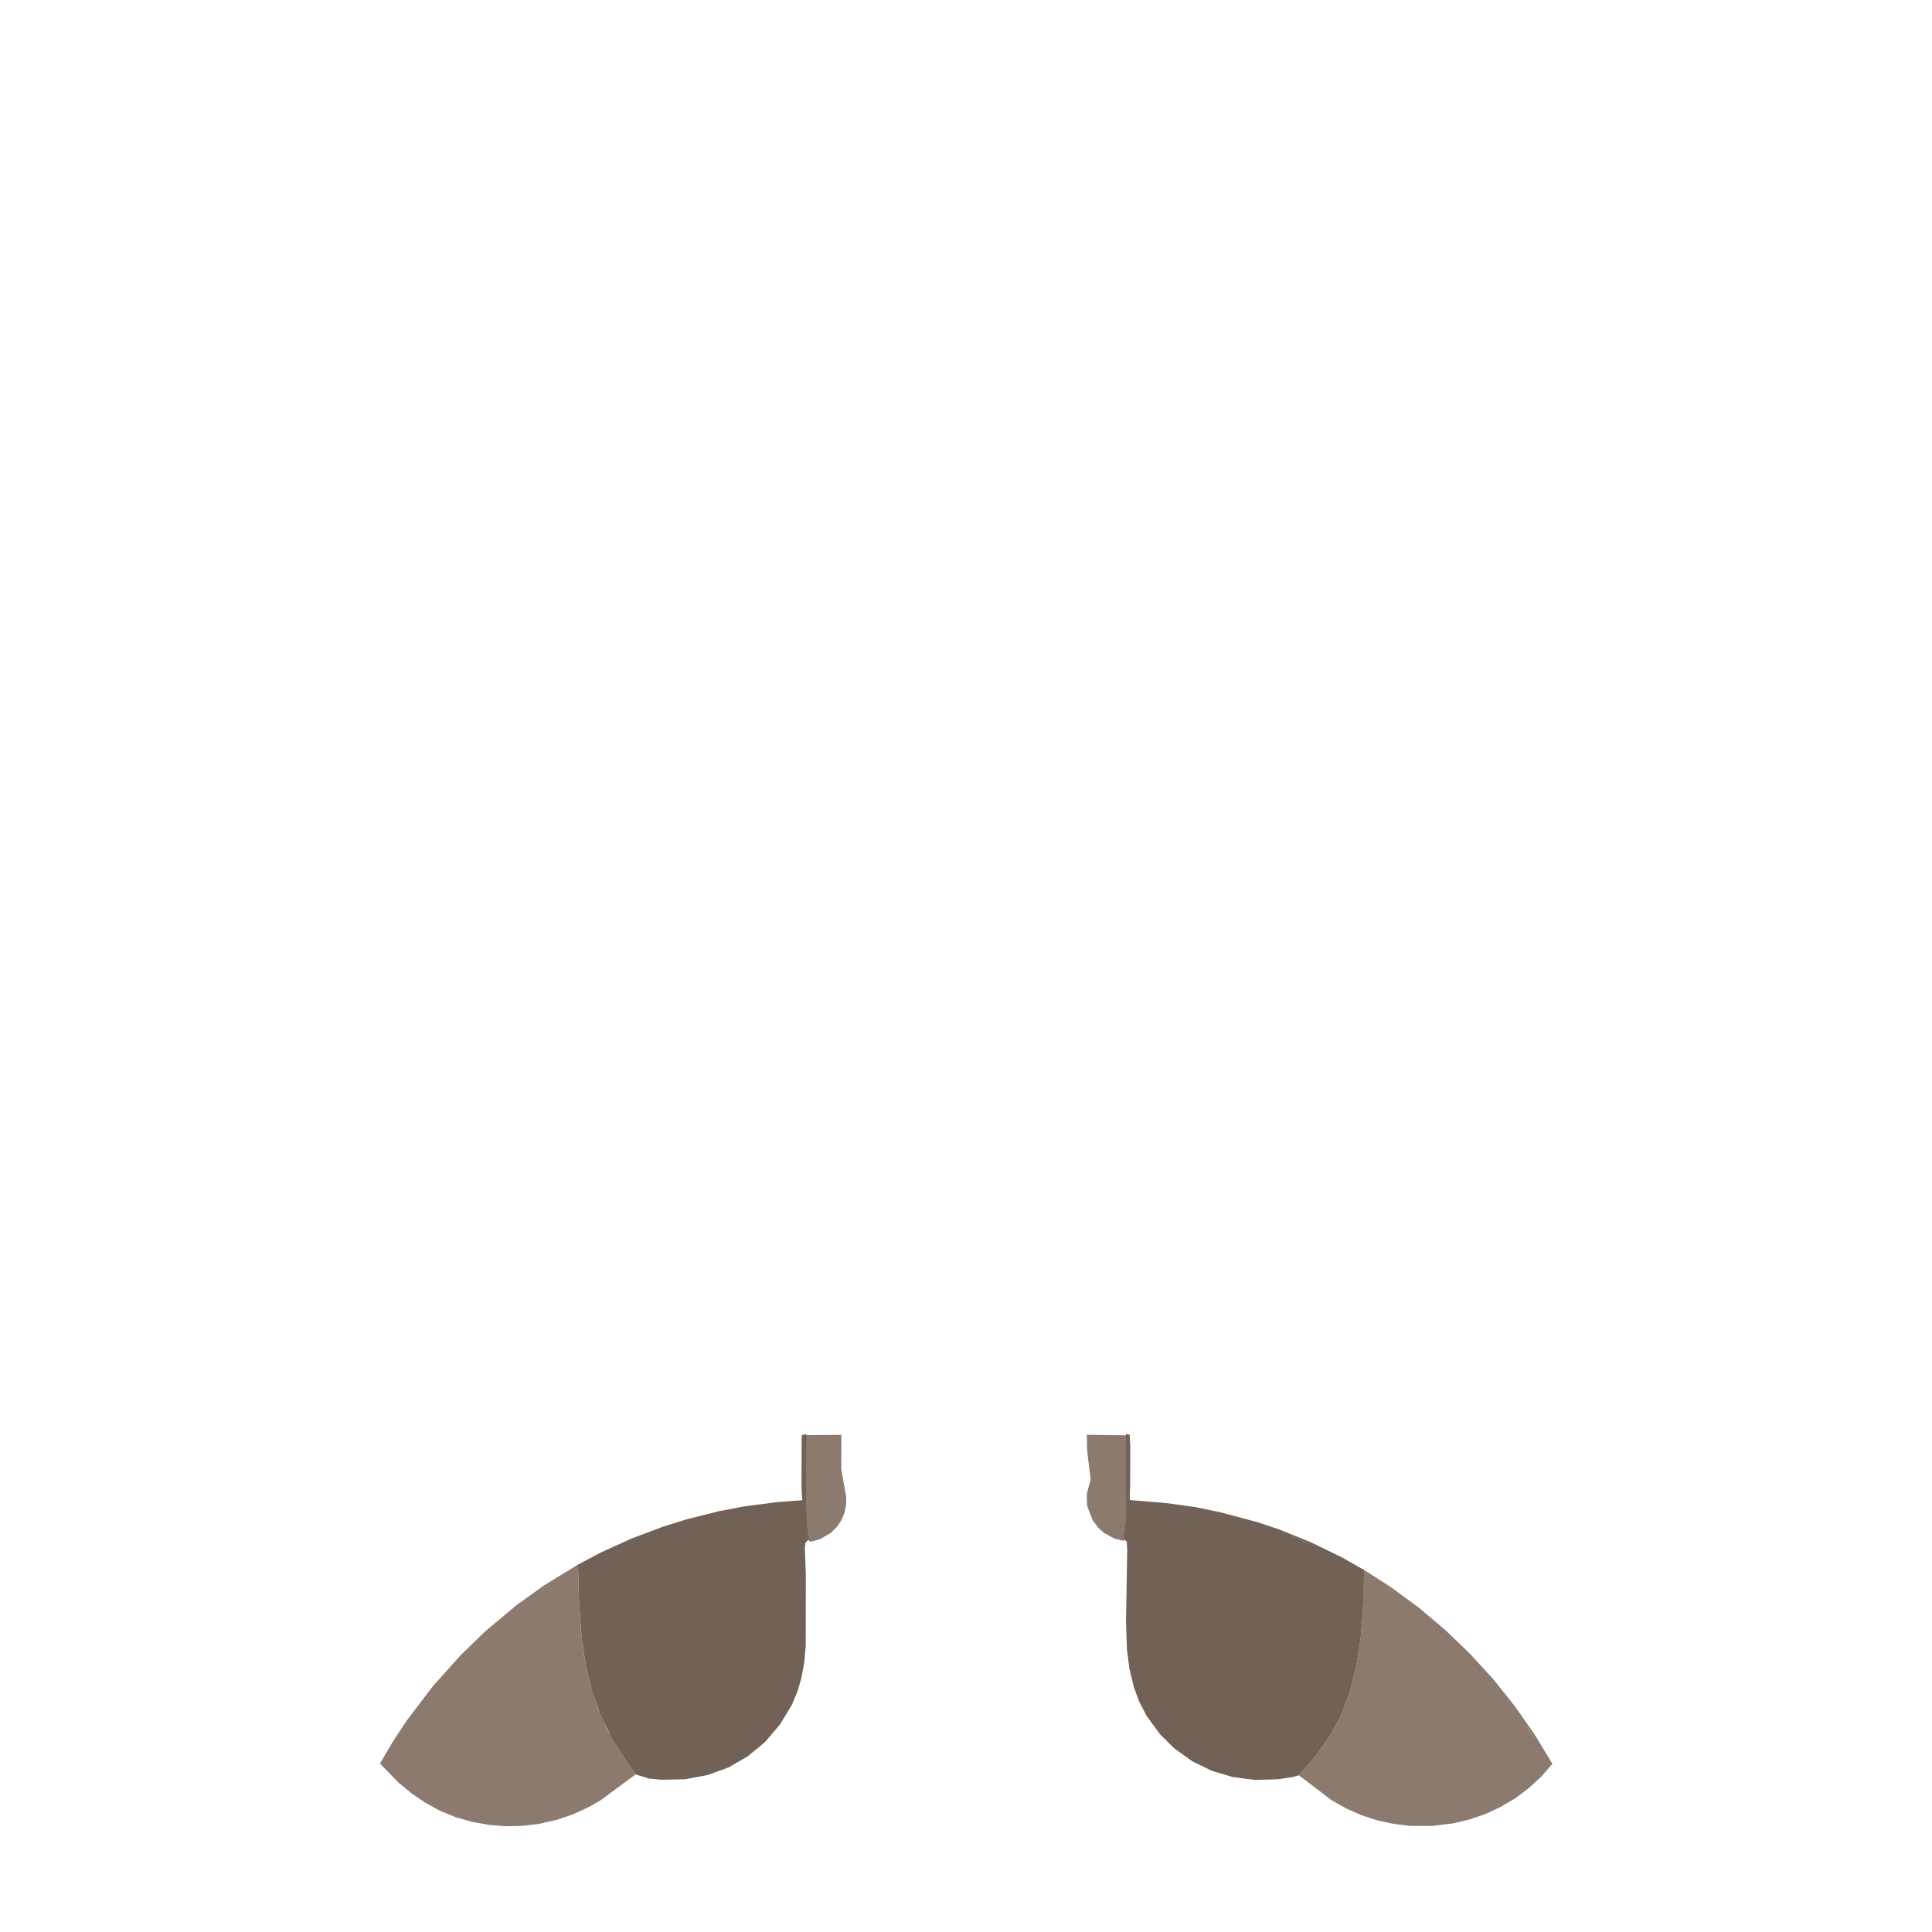
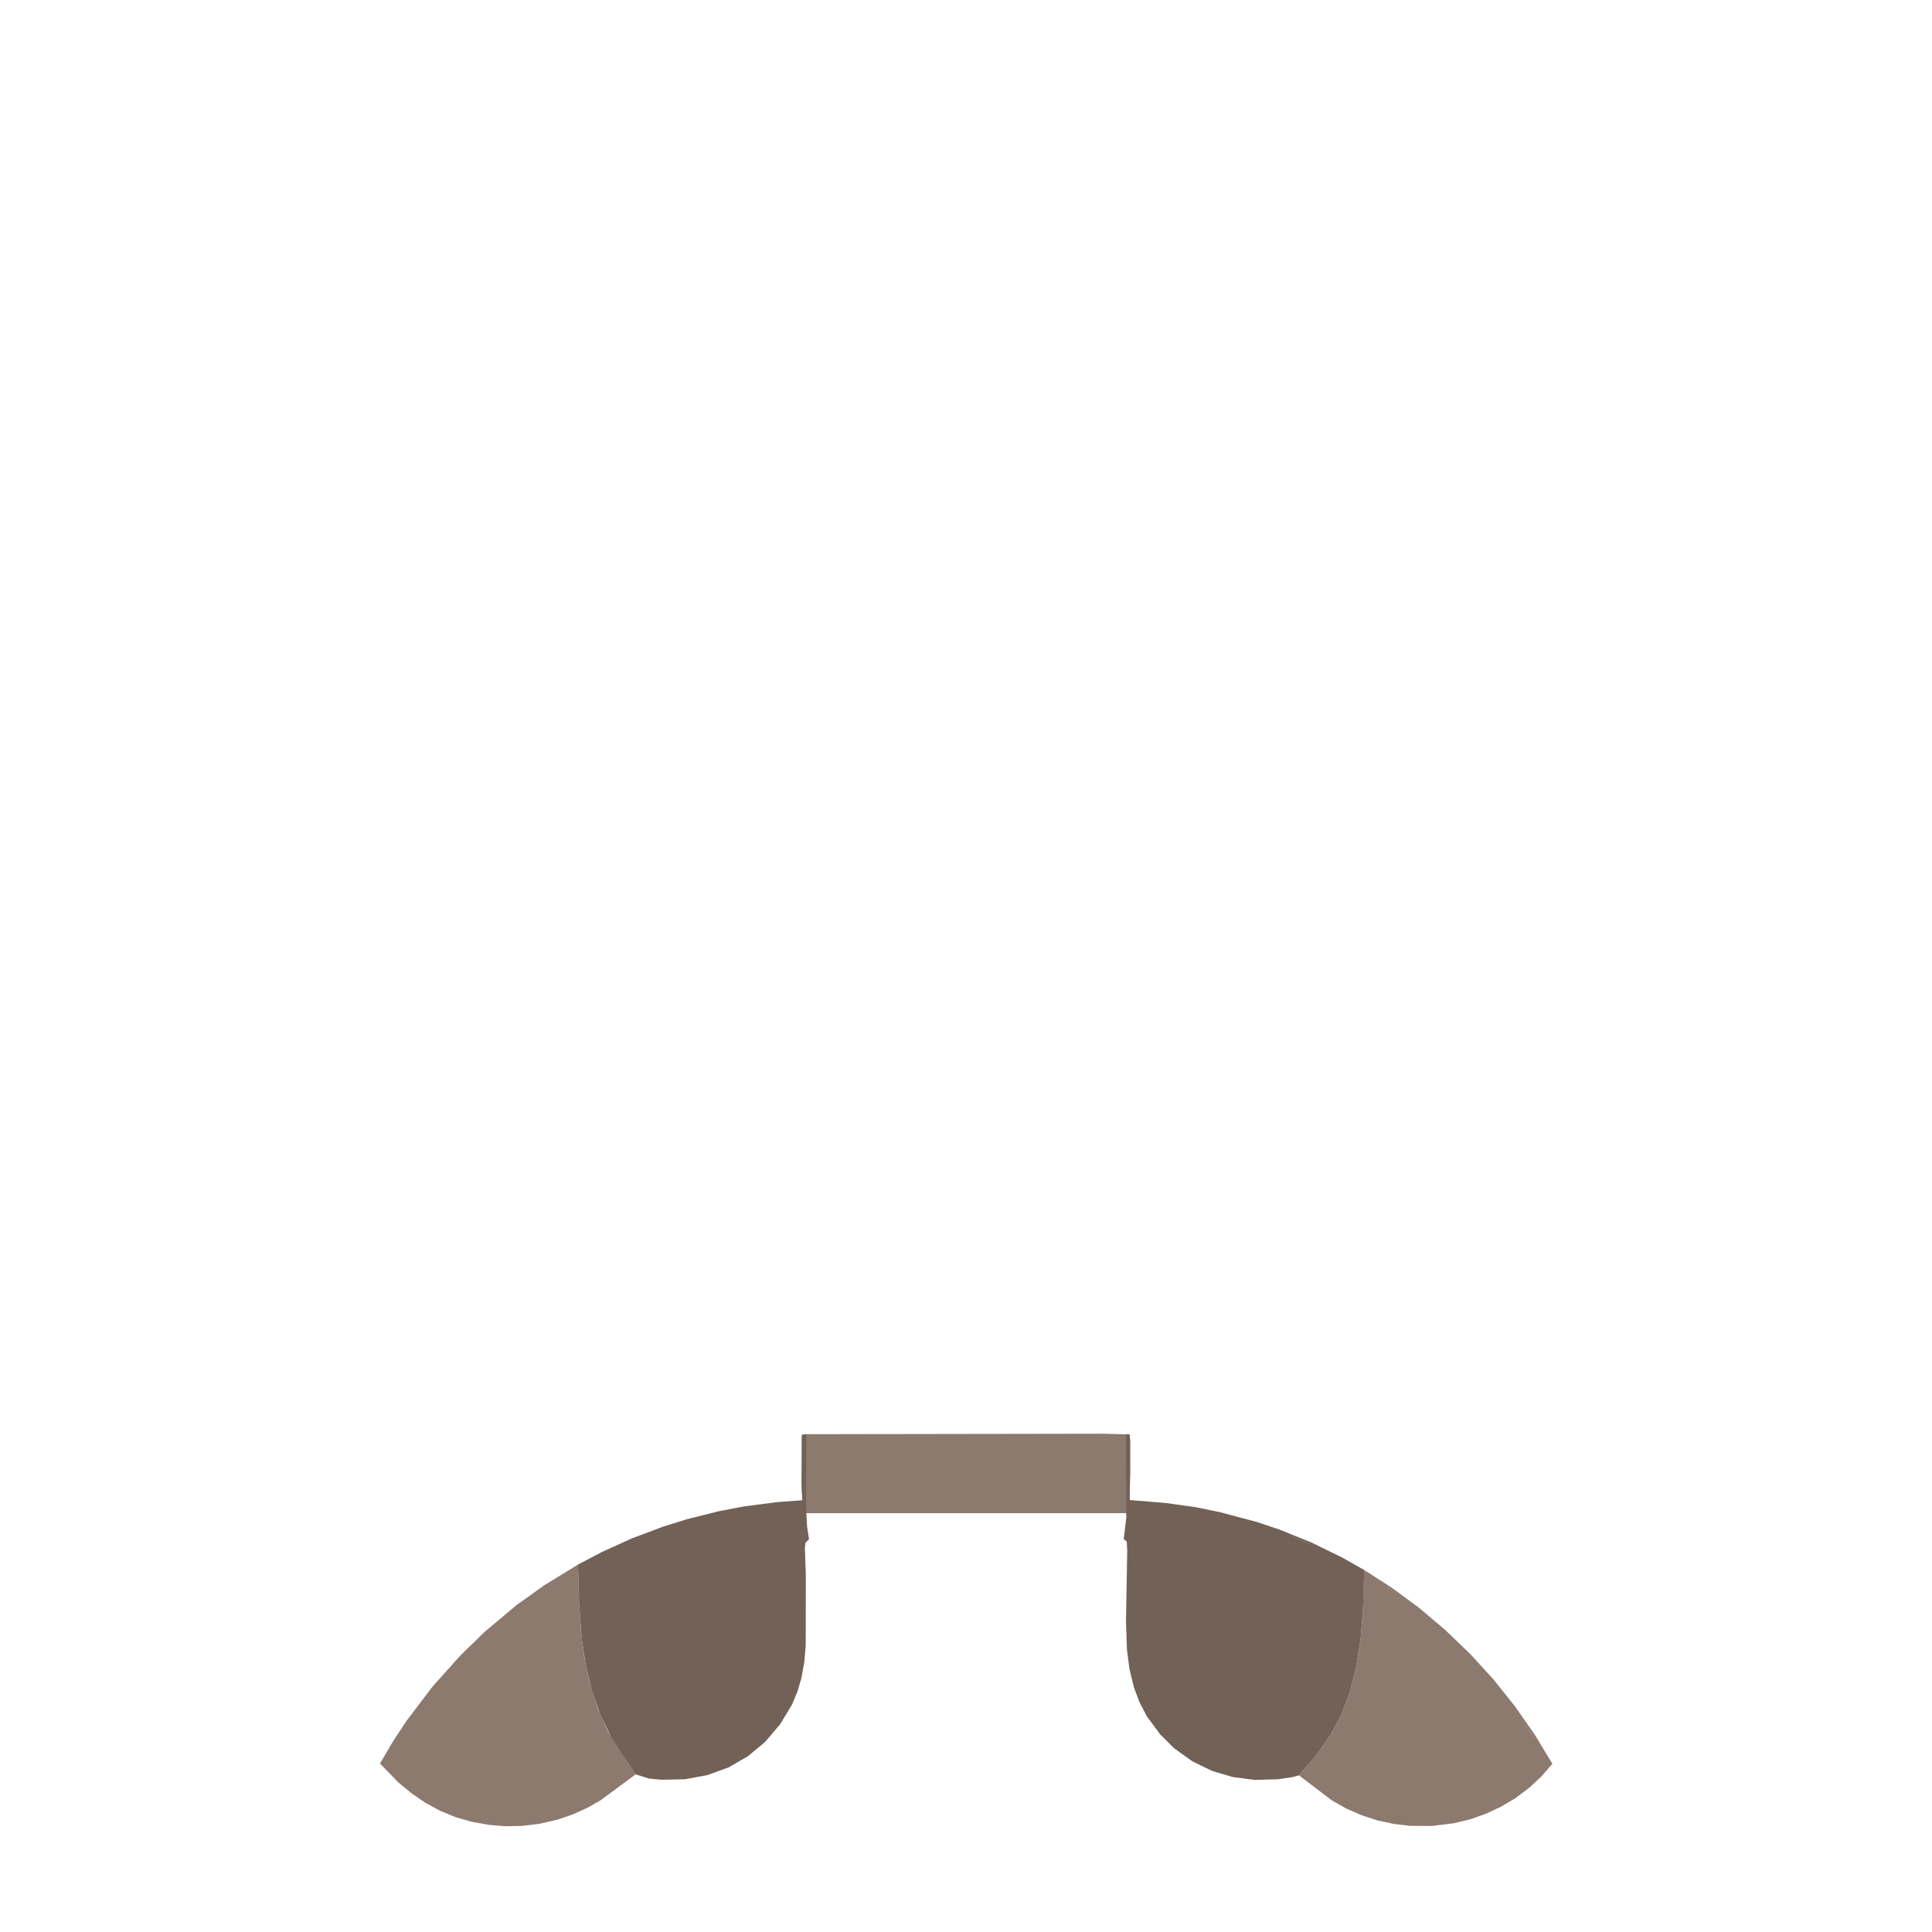
<svg xmlns="http://www.w3.org/2000/svg" version="1.1" viewBox="0 0 2048 2048" width="1024" height="1024">
-   <path transform="translate(0,0)" fill="rgb(140,122,110)" d="M 1152.4 1537.4 L 1156.1 1568.3 L 1152.0 1583.9 L 1152.4 1596.3 L 1158.3 1611.6 L 1164.2 1619.5 L 1170.5 1625.1 L 1181.5 1631.0 L 1189.6 1633.1 L 1191.4 1633.1 L 1193.4 1625.6 L 1197.1 1600.4 L 1198.1 1572.7 L 1198.1 1531.3 L 1197.1 1530.5 L 1196.5 1521.5 L 1152.1 1520.9 z M 886.9 1618.8 L 891.8 1611.7 L 895.1 1603.8 L 896.9 1595.4 L 897.0 1586.8 L 891.8 1557.8 L 891.9 1521.0 L 852.4 1521.3 L 850.0 1522.4 L 849.9 1583.0 L 854.3 1619.6 L 857.7 1634.0 L 861.6 1633.8 L 869.8 1631.3 L 880.9 1624.8 z M 436.0 1900.8 L 450.7 1910.9 L 466.3 1919.4 L 482.7 1926.2 L 500.2 1931.2 L 518.7 1934.5 L 535.9 1935.9 L 553.7 1935.5 L 571.3 1933.4 L 590.9 1928.9 L 607.6 1923.2 L 623.7 1915.8 L 636.9 1908.2 L 673.8 1880.9 L 655.2 1853.8 L 644.4 1834.9 L 634.1 1811.8 L 625.6 1785.5 L 620.1 1761.0 L 616.2 1733.3 L 613.7 1696.7 L 612.7 1658.5 L 576.7 1680.6 L 547.9 1701.2 L 513.9 1729.7 L 488.3 1754.6 L 458.7 1787.6 L 430.9 1824.2 L 416.5 1846.1 L 402.8 1869.4 L 422.0 1889.2 z M 1427.0 1917.1 L 1443.3 1924.2 L 1460.1 1929.7 L 1477.3 1933.4 L 1494.7 1935.5 L 1518.0 1935.6 L 1541.2 1932.7 L 1558.2 1928.6 L 1574.8 1922.8 L 1590.7 1915.4 L 1606.0 1906.4 L 1620.3 1895.7 L 1633.7 1883.4 L 1645.6 1869.7 L 1626.9 1838.8 L 1606.0 1808.9 L 1583.2 1780.3 L 1558.5 1753.3 L 1532.1 1727.9 L 1504.2 1704.3 L 1474.7 1682.6 L 1446.0 1664.2 L 1444.8 1707.0 L 1442.3 1737.2 L 1437.5 1767.4 L 1430.7 1794.2 L 1421.9 1817.6 L 1410.8 1838.5 L 1395.7 1860.1 L 1376.9 1881.9 L 1411.4 1908.2 z M 1615.7 1826.9 L 1621.3 1835.0 L 1626.6 1843.3 z M 1601.9 1807.8 L 1604.3 1811.0 L 1605.7 1812.9 z M 1579.9 1780.4 L 1586.2 1787.9 L 1588.9 1791.2 z M 1570.4 1769.6 L 1567.0 1765.7 L 1560.3 1758.6 L 1567.0 1765.7 z M 1553.5 1751.6 L 1553.5 1751.6 L 1560.3 1758.6 z M 1514.4 1715.5 L 1517.8 1718.3 L 1522.1 1722.0 z M 1491.9 1697.6 L 1495.0 1700.0 L 1507.5 1709.8 z M 1467.8 1680.5 L 1471.3 1682.8 L 1482.9 1691.0 z M 1446.5 1667.0 L 1454.9 1672.1 L 1457.7 1673.9 L 1454.9 1672.1 z" />
+   <path transform="translate(0,0)" fill="rgb(140,122,110)" d="M 849.9 1580.9 L 852.1 1604.0 L 1196.8 1604.0 L 1198.2 1561.7 L 1198.1 1529.7 L 1197.5 1520.7 L 1196.7 1520.5 L 1169.9 1519.8 L 852.0 1520.3 L 850.0 1521.2 z M 436.0 1900.8 L 450.7 1910.9 L 466.3 1919.4 L 482.7 1926.2 L 500.2 1931.2 L 518.7 1934.5 L 535.9 1935.9 L 553.7 1935.5 L 571.3 1933.4 L 590.9 1928.9 L 607.6 1923.2 L 623.7 1915.8 L 636.9 1908.2 L 673.8 1880.9 L 655.2 1853.8 L 644.4 1834.9 L 634.1 1811.8 L 625.6 1785.5 L 620.1 1761.0 L 616.2 1733.3 L 613.7 1696.7 L 612.7 1658.5 L 576.7 1680.6 L 547.9 1701.2 L 513.9 1729.7 L 488.3 1754.6 L 458.7 1787.6 L 430.9 1824.2 L 416.5 1846.1 L 402.8 1869.4 L 422.0 1889.2 z M 1427.0 1917.1 L 1443.3 1924.2 L 1460.1 1929.7 L 1477.3 1933.4 L 1494.7 1935.5 L 1518.0 1935.6 L 1541.2 1932.7 L 1558.2 1928.6 L 1574.8 1922.8 L 1590.7 1915.4 L 1606.0 1906.4 L 1620.3 1895.7 L 1633.7 1883.4 L 1645.6 1869.7 L 1626.9 1838.8 L 1606.0 1808.9 L 1583.2 1780.3 L 1558.5 1753.3 L 1532.1 1727.9 L 1504.2 1704.3 L 1474.7 1682.6 L 1446.0 1664.2 L 1444.8 1707.0 L 1442.3 1737.2 L 1437.5 1767.4 L 1430.7 1794.2 L 1421.9 1817.6 L 1410.8 1838.5 L 1395.7 1860.1 L 1376.9 1881.9 L 1411.4 1908.2 z M 1615.7 1826.9 L 1621.3 1835.0 L 1626.6 1843.3 z M 1601.9 1807.8 L 1604.3 1811.0 L 1605.7 1812.9 z M 1579.9 1780.4 L 1586.2 1787.9 L 1588.9 1791.2 z M 1570.4 1769.6 L 1567.0 1765.7 L 1560.3 1758.6 L 1567.0 1765.7 z M 1553.5 1751.6 L 1553.5 1751.6 L 1560.3 1758.6 z M 1514.4 1715.5 L 1517.8 1718.3 L 1522.1 1722.0 z M 1491.9 1697.6 L 1495.0 1700.0 L 1507.5 1709.8 z M 1467.8 1680.5 L 1471.3 1682.8 L 1482.9 1691.0 z M 1446.5 1667.0 L 1454.9 1672.1 L 1457.7 1673.9 L 1454.9 1672.1 z" />
  <path transform="translate(0,0)" fill="rgb(114,97,86)" d="M 687.8 1885.3 L 701.0 1886.6 L 726.0 1886.1 L 749.8 1881.7 L 772.2 1873.6 L 792.6 1861.8 L 811.0 1846.6 L 826.9 1827.9 L 839.5 1807.0 L 845.4 1792.9 L 849.5 1778.8 L 852.6 1761.7 L 854.1 1744.4 L 854.2 1669.6 L 853.2 1640.9 L 853.9 1635.3 L 857.6 1631.7 L 855.5 1617.8 L 854.4 1596.3 L 854.7 1520.3 L 850.0 1521.2 L 849.7 1572.7 L 850.5 1590.3 L 823.7 1592.3 L 788.4 1596.9 L 762.3 1601.9 L 728.0 1610.5 L 702.7 1618.4 L 669.7 1630.8 L 637.6 1645.4 L 612.7 1658.5 L 613.8 1698.8 L 616.5 1735.9 L 620.6 1763.5 L 626.9 1790.4 L 636.0 1816.5 L 648.0 1841.7 L 656.6 1856.0 L 673.8 1880.9 z M 1193.9 1608.8 L 1191.2 1631.5 L 1194.4 1634.2 L 1194.9 1643.5 L 1193.6 1719.3 L 1194.6 1748.4 L 1197.2 1768.8 L 1202.0 1788.7 L 1207.8 1804.2 L 1215.6 1819.2 L 1229.8 1838.5 L 1244.6 1853.2 L 1263.8 1867.0 L 1284.7 1877.2 L 1307.0 1883.8 L 1330.5 1886.8 L 1354.8 1886.1 L 1370.1 1883.8 L 1376.9 1881.9 L 1395.7 1860.1 L 1410.8 1838.5 L 1421.9 1817.6 L 1430.7 1794.2 L 1437.5 1767.4 L 1442.3 1737.2 L 1444.8 1707.0 L 1445.5 1687.8 L 1445.8 1676.7 L 1445.9 1671.1 L 1445.9 1668.4 L 1446.0 1666.6 L 1446.0 1665.6 L 1446.0 1664.2 L 1422.7 1651.0 L 1389.9 1635.0 L 1356.0 1621.3 L 1332.9 1613.5 L 1293.4 1603.0 L 1266.6 1597.5 L 1235.3 1593.2 L 1197.5 1590.1 L 1197.9 1526.9 L 1197.5 1520.7 L 1193.6 1520.2 z M 1438.1 1662.0 L 1425.2 1654.8 L 1438.1 1662.0 L 1446.0 1666.6 z M 1357.7 1624.1 L 1367.0 1627.6 L 1357.7 1624.1 L 1350.4 1621.4 z M 1376.2 1631.4 L 1385.3 1635.3 L 1394.4 1639.3 L 1367.0 1627.6 z M 1338.4 1617.3 L 1338.1 1617.2 L 1338.4 1617.3 z M 1336.6 1616.8 L 1335.9 1616.6 L 1336.6 1616.8 z M 1334.4 1616.1 L 1335.2 1616.3 L 1332.7 1615.6 z M 1329.8 1614.8 L 1329.4 1614.7 L 1329.8 1614.8 z M 1327.8 1614.2 L 1326.8 1613.9 L 1327.8 1614.2 z M 1324.6 1613.3 L 1323.5 1613.0 L 1324.6 1613.3 L 1325.3 1613.5 z M 1321.3 1612.4 L 1320.5 1612.2 L 1321.3 1612.4 L 1322.4 1612.7 z M 1317.9 1611.4 L 1317.6 1611.3 L 1317.9 1611.4 z M 1314.5 1610.4 L 1313.8 1610.2 L 1314.5 1610.4 L 1315.3 1610.6 z M 1310.2 1609.1 L 1309.9 1609.0 L 1310.2 1609.1 L 1311.0 1609.3 z M 1308.1 1608.4 L 1307.1 1608.1 L 1308.1 1608.4 z M 1303.5 1606.8 L 1304.4 1607.1 L 1303.5 1606.8 z M 1305.2 1607.5 L 1305.8 1607.7 L 1305.2 1607.5 L 1304.4 1607.1 z M 1301.3 1606.0 L 1301.2 1606.0 L 1300.3 1605.6 z M 1299.4 1605.2 L 1299.3 1605.1 L 1299.4 1605.2 z M 1298.5 1604.7 L 1298.4 1604.7 L 1297.8 1604.3 z" />
</svg>
